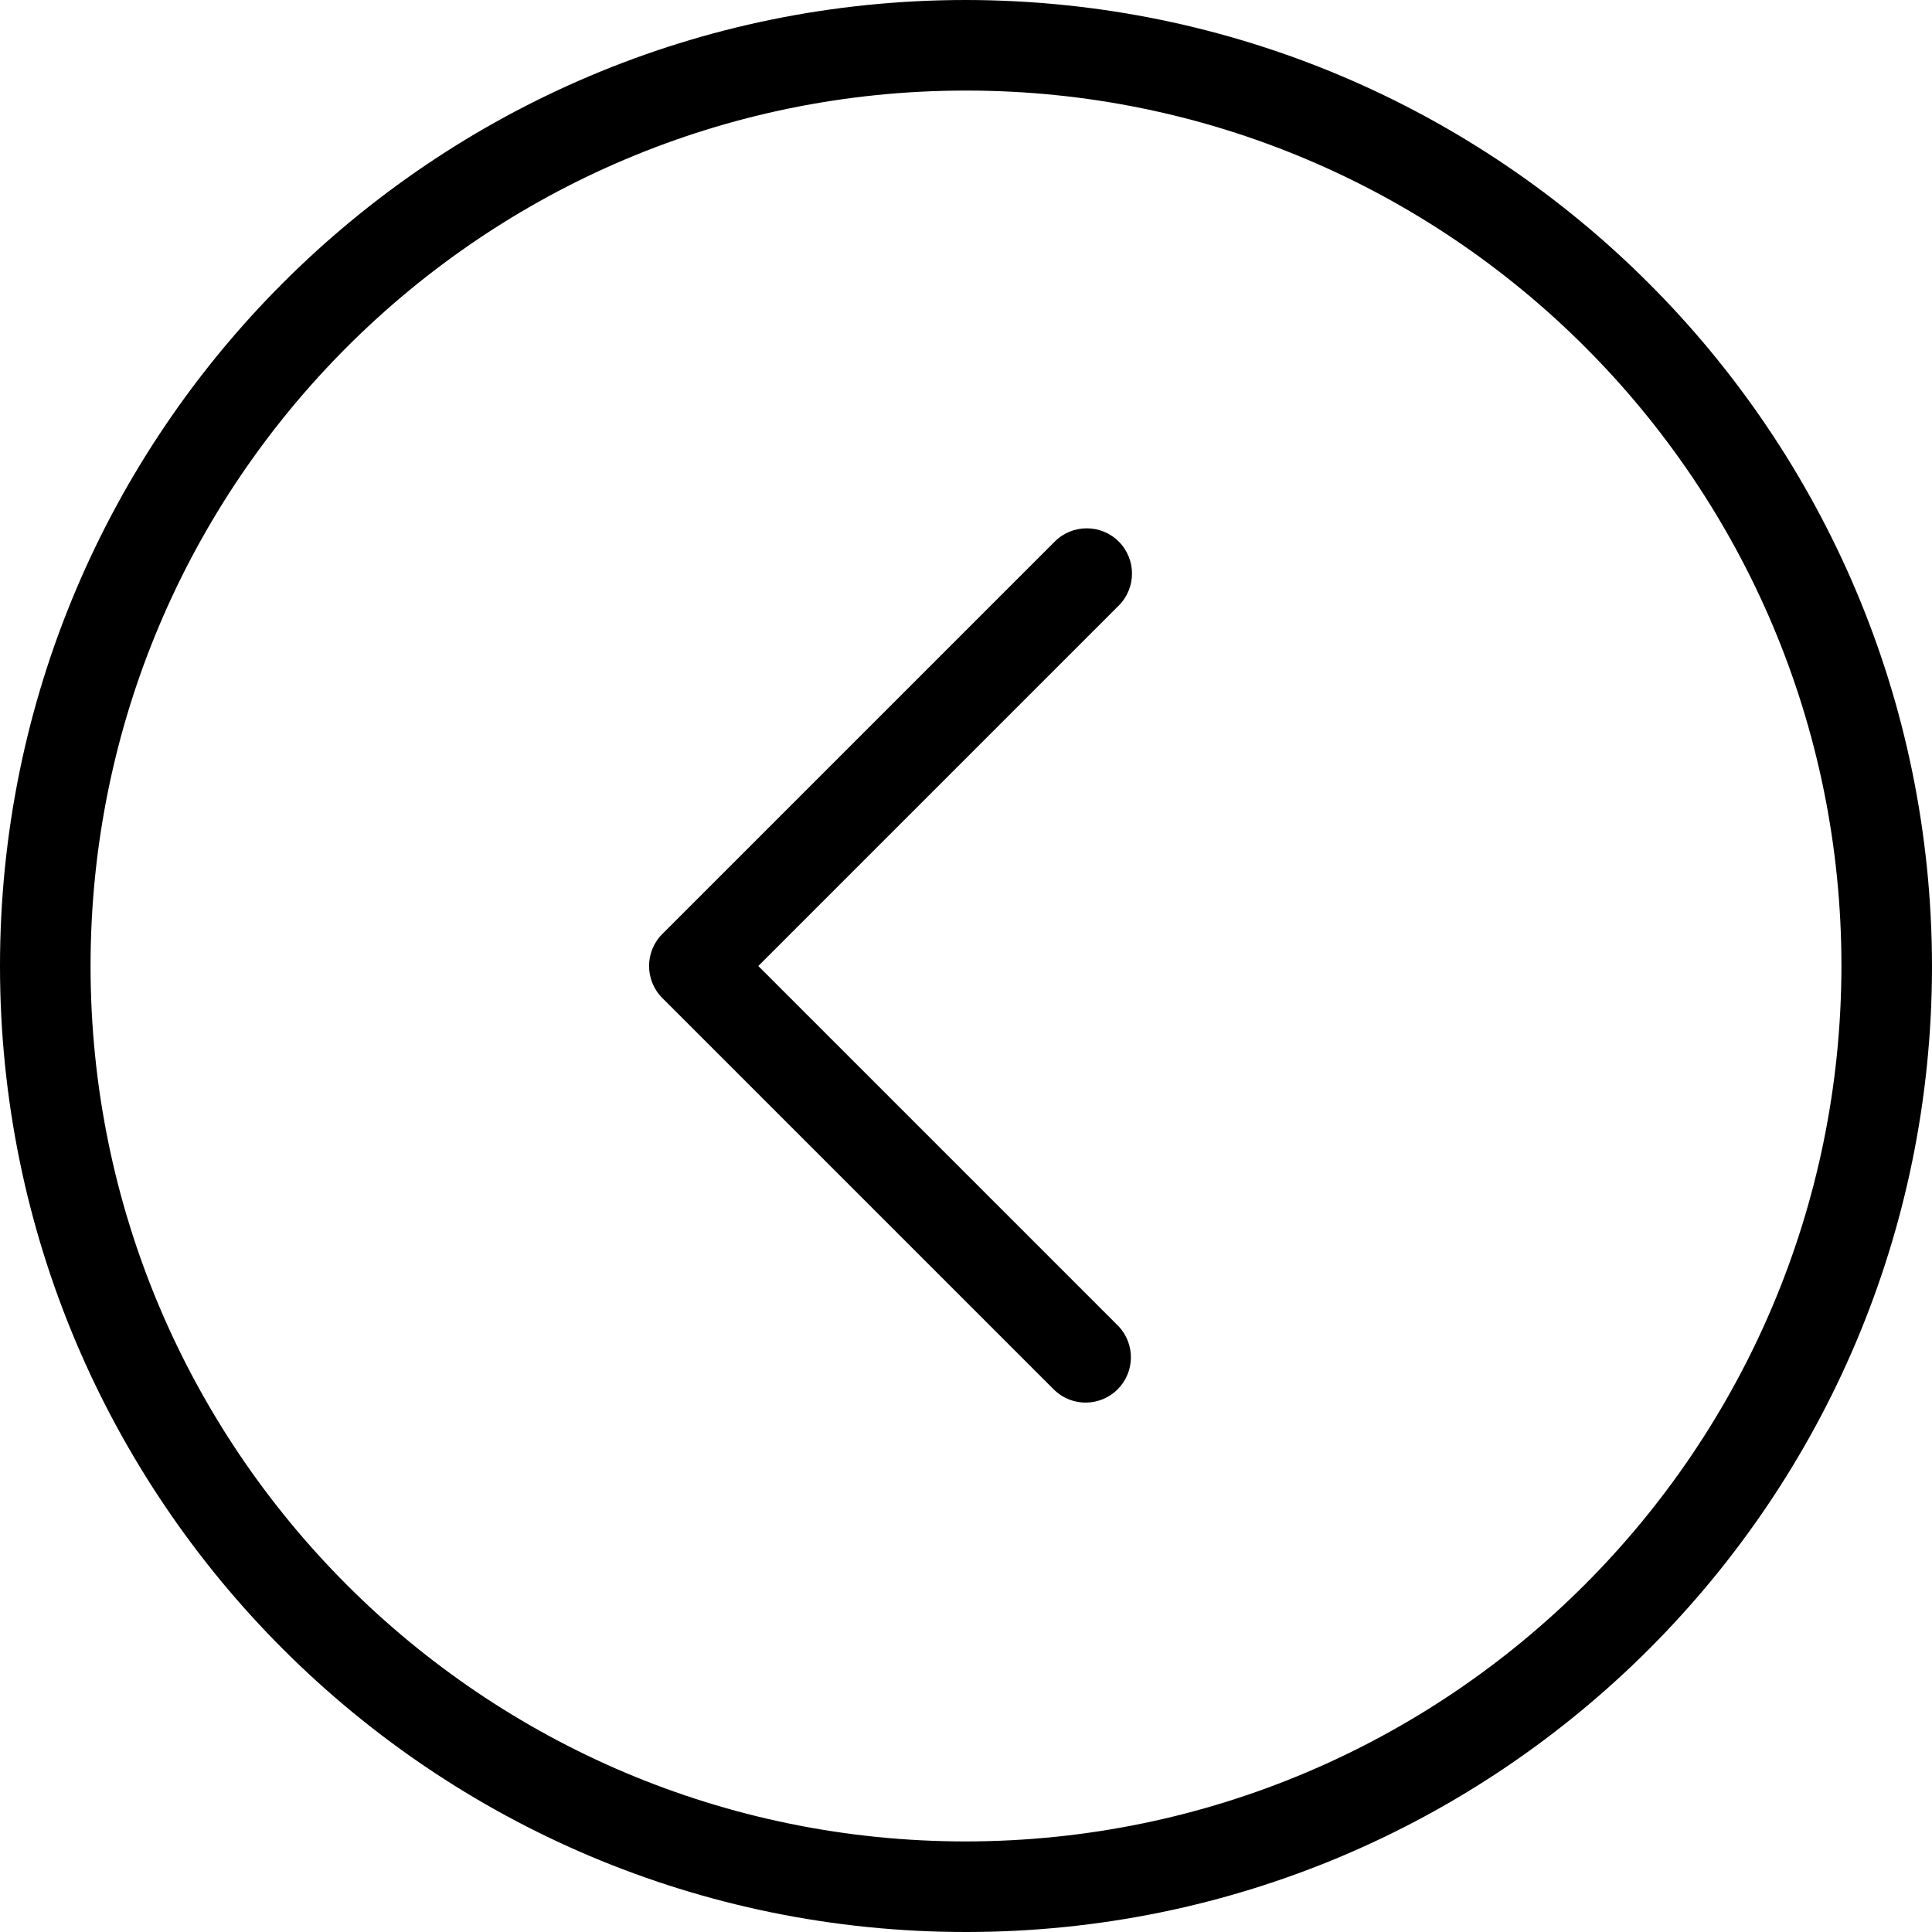
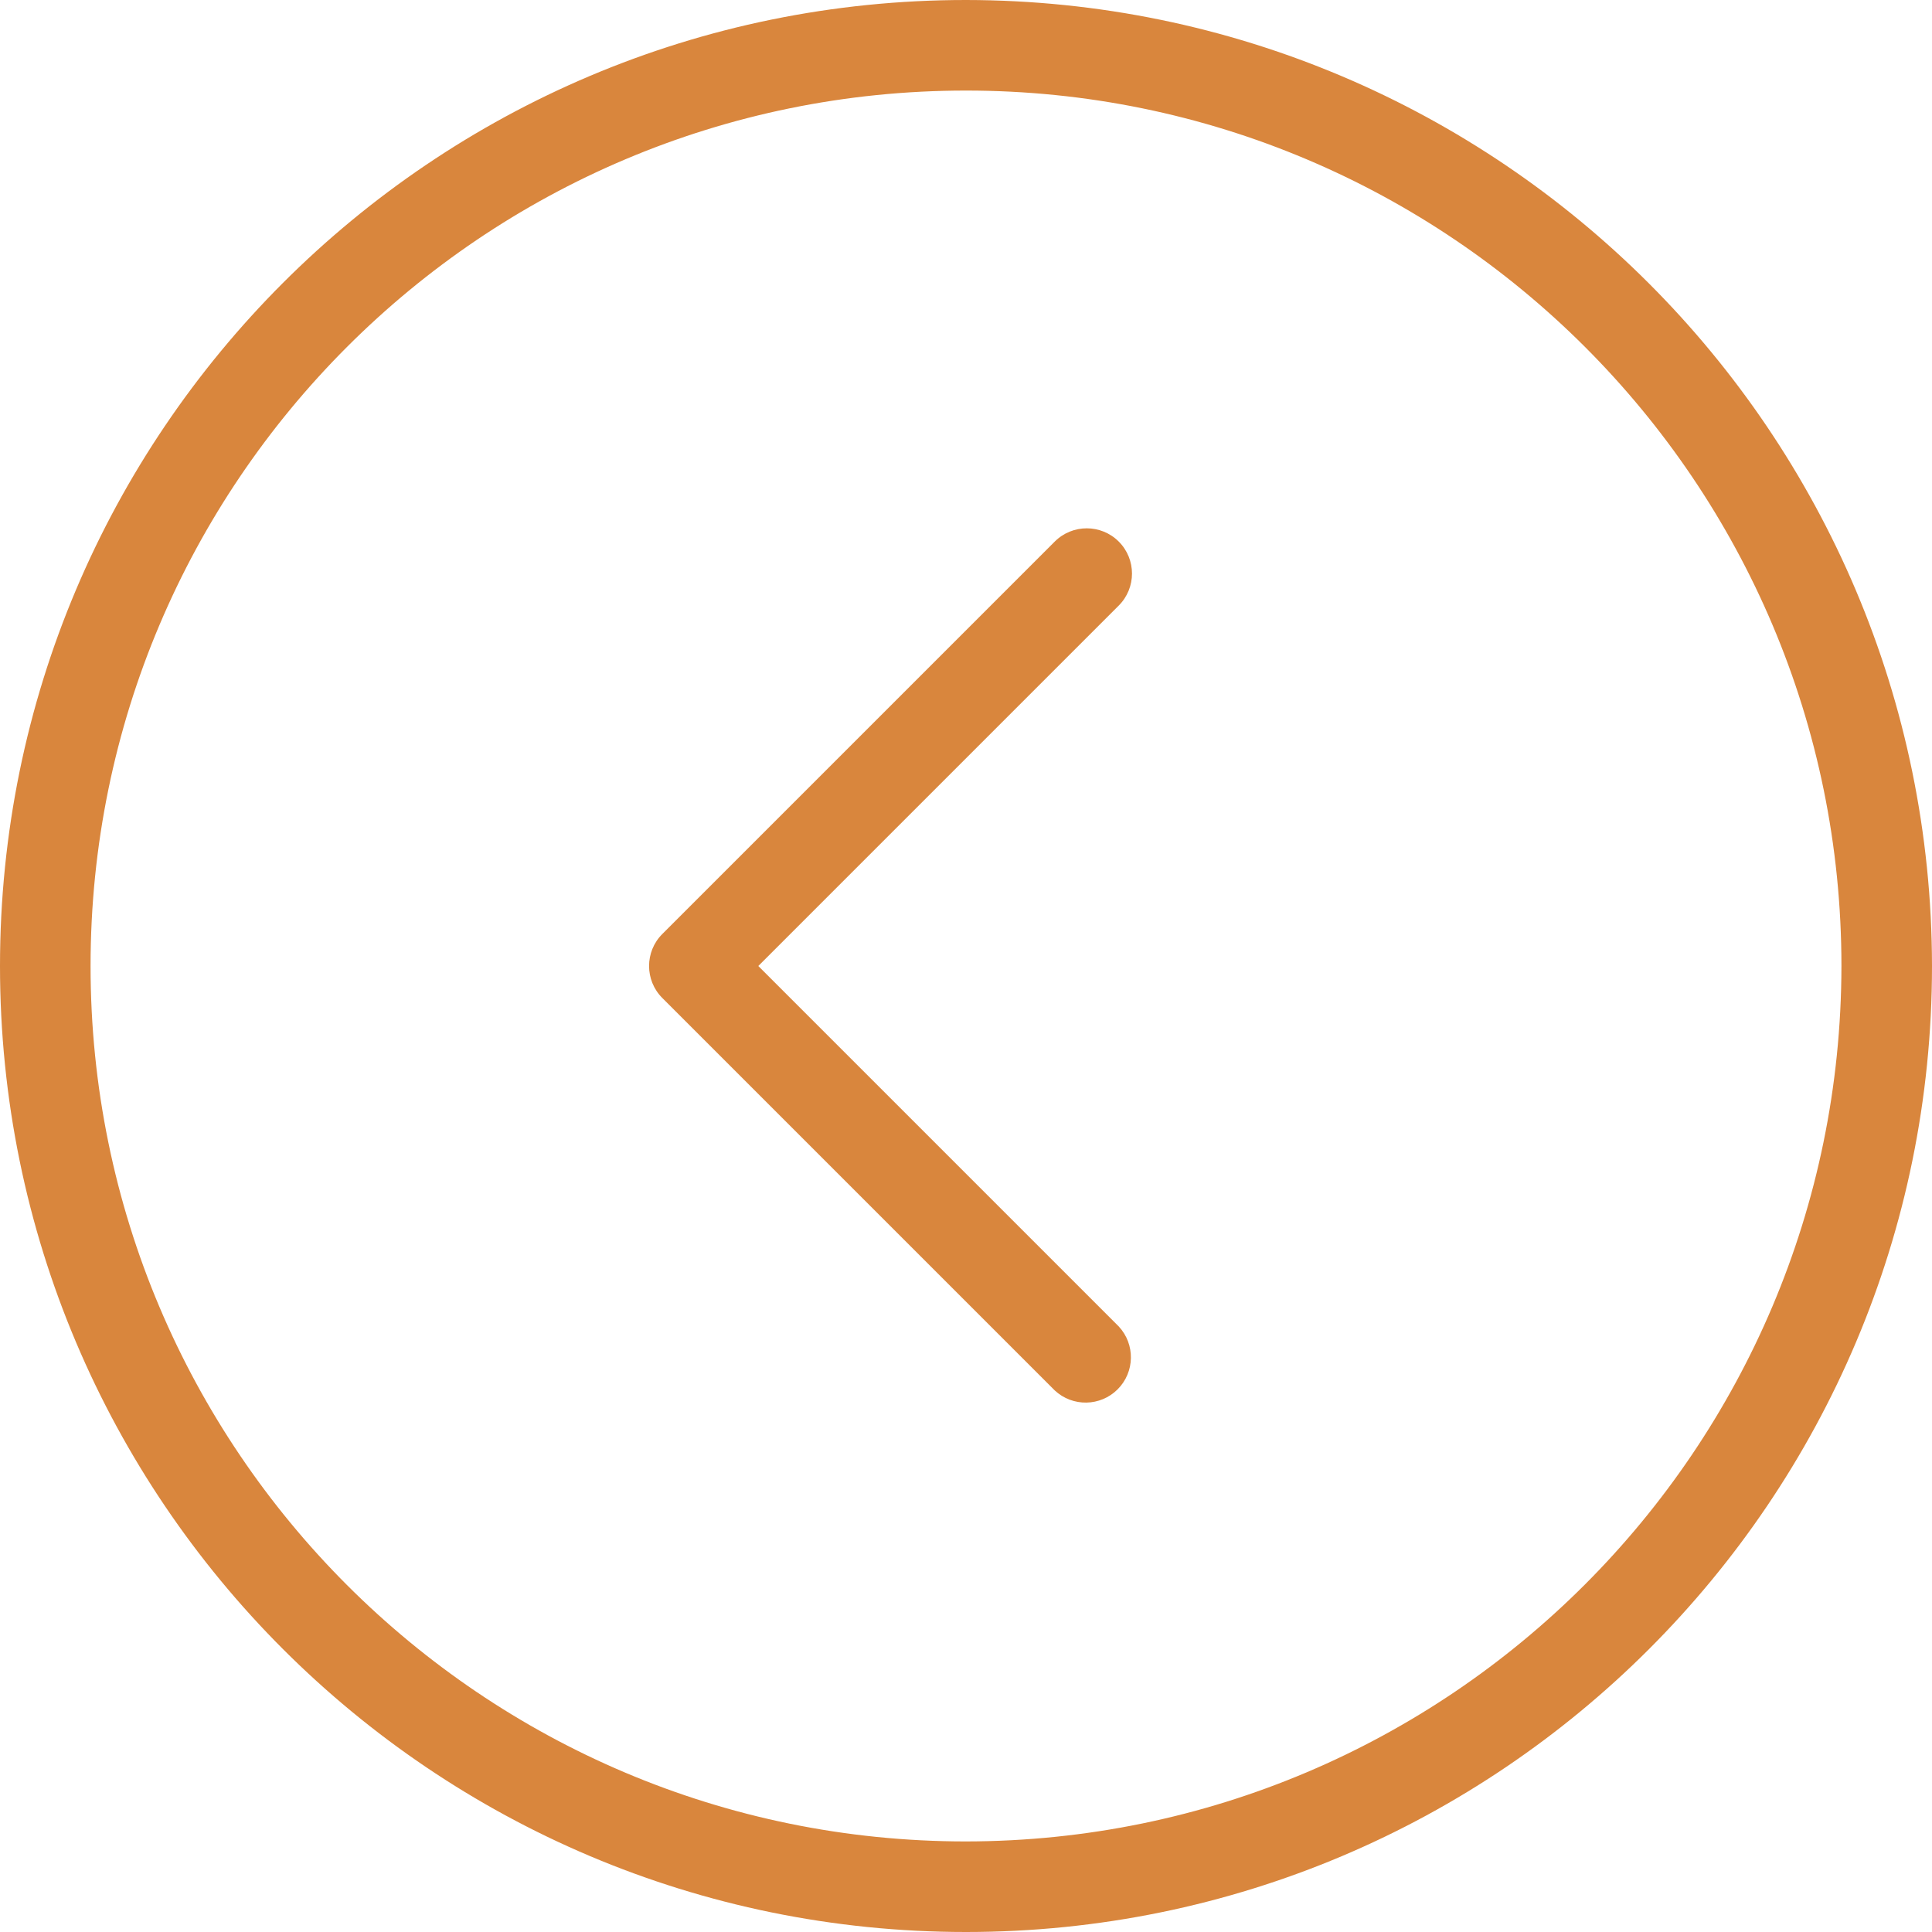
<svg xmlns="http://www.w3.org/2000/svg" data-name="Livello 1" id="Livello_1" viewBox="0 0 128 128">
-   <path d="M64,0a64,64,0,1,0,64,64A64.07,64.07,0,0,0,64,0Zm0,122a58,58,0,1,1,58-58A58.07,58.07,0,0,1,64,122Z" />
-   <path d="M74.12,35.88a3,3,0,0,0-4.24,0l-26,26a3,3,0,0,0,0,4.24l26,26a3,3,0,0,0,4.24-4.24L50.24,64,74.12,40.12A3,3,0,0,0,74.12,35.88Z" />
+   <path fill="#D9863D" d="M64,0a64,64,0,1,0,64,64A64.07,64.07,0,0,0,64,0Zm0,122a58,58,0,1,1,58-58A58.07,58.07,0,0,1,64,122Z" />
+   <path fill="#D9863D" d="M74.12,35.88a3,3,0,0,0-4.24,0l-26,26a3,3,0,0,0,0,4.24l26,26a3,3,0,0,0,4.24-4.24L50.24,64,74.12,40.12A3,3,0,0,0,74.12,35.88Z" />
</svg>
